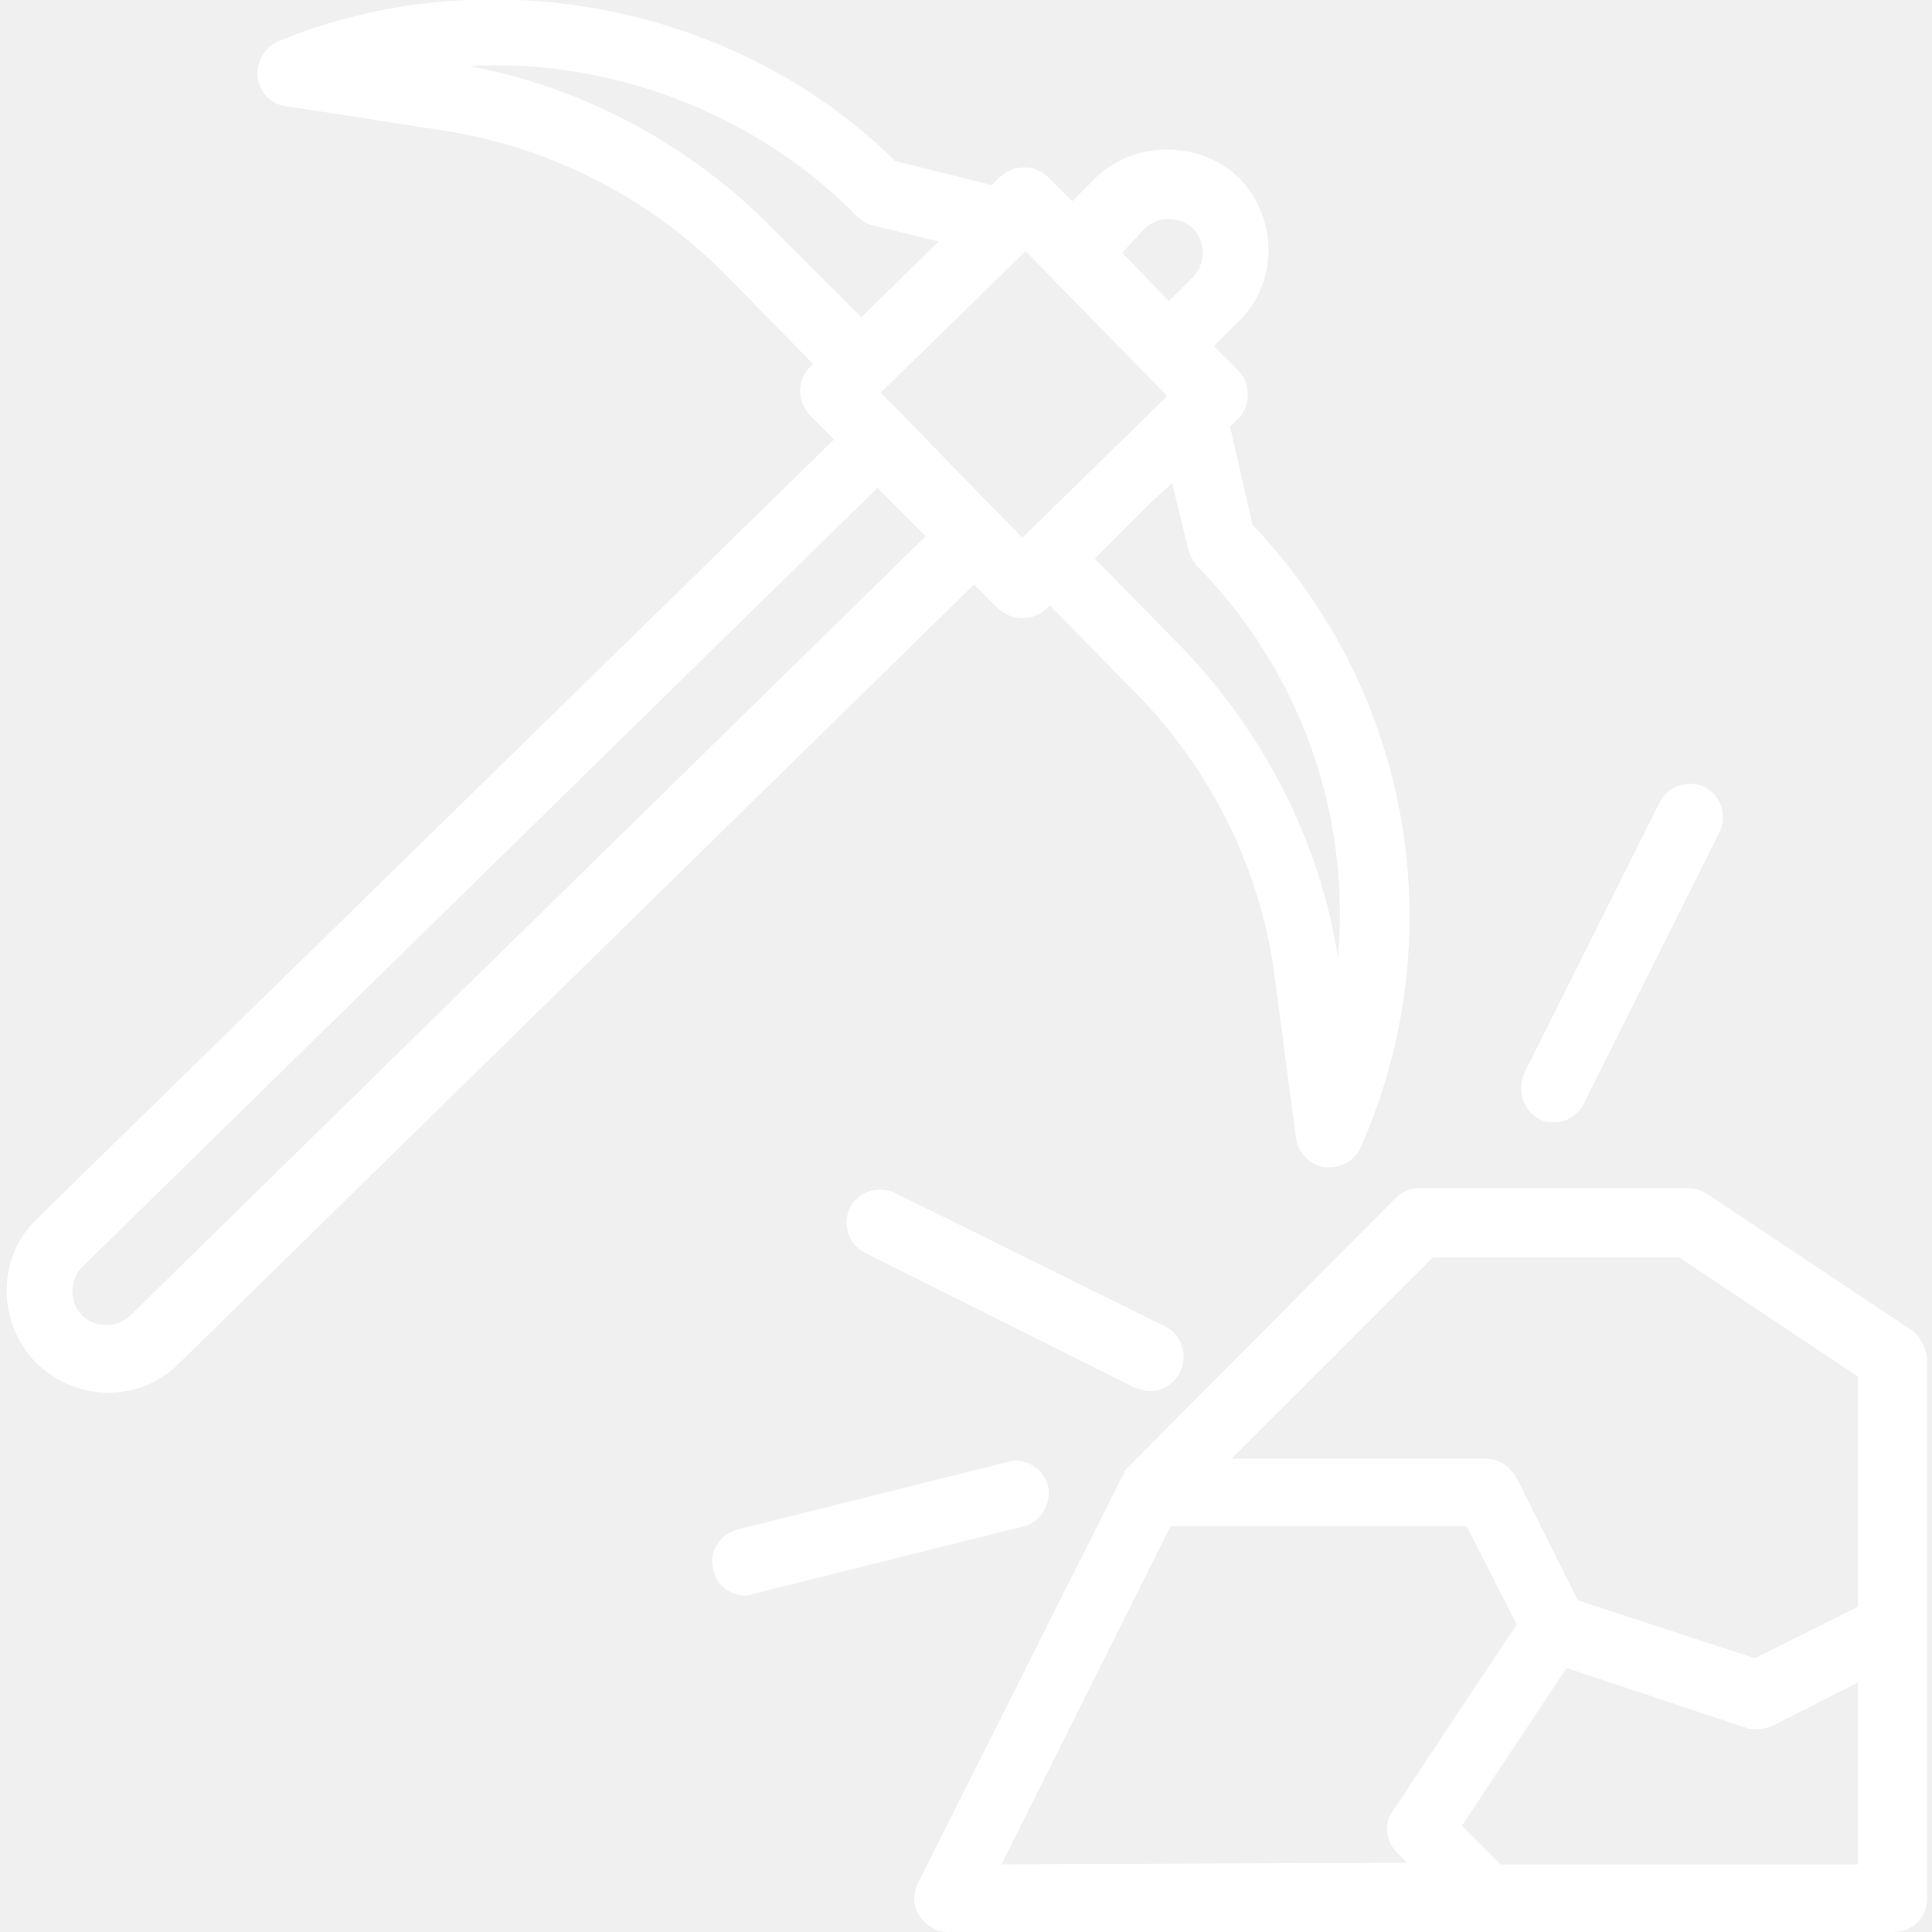
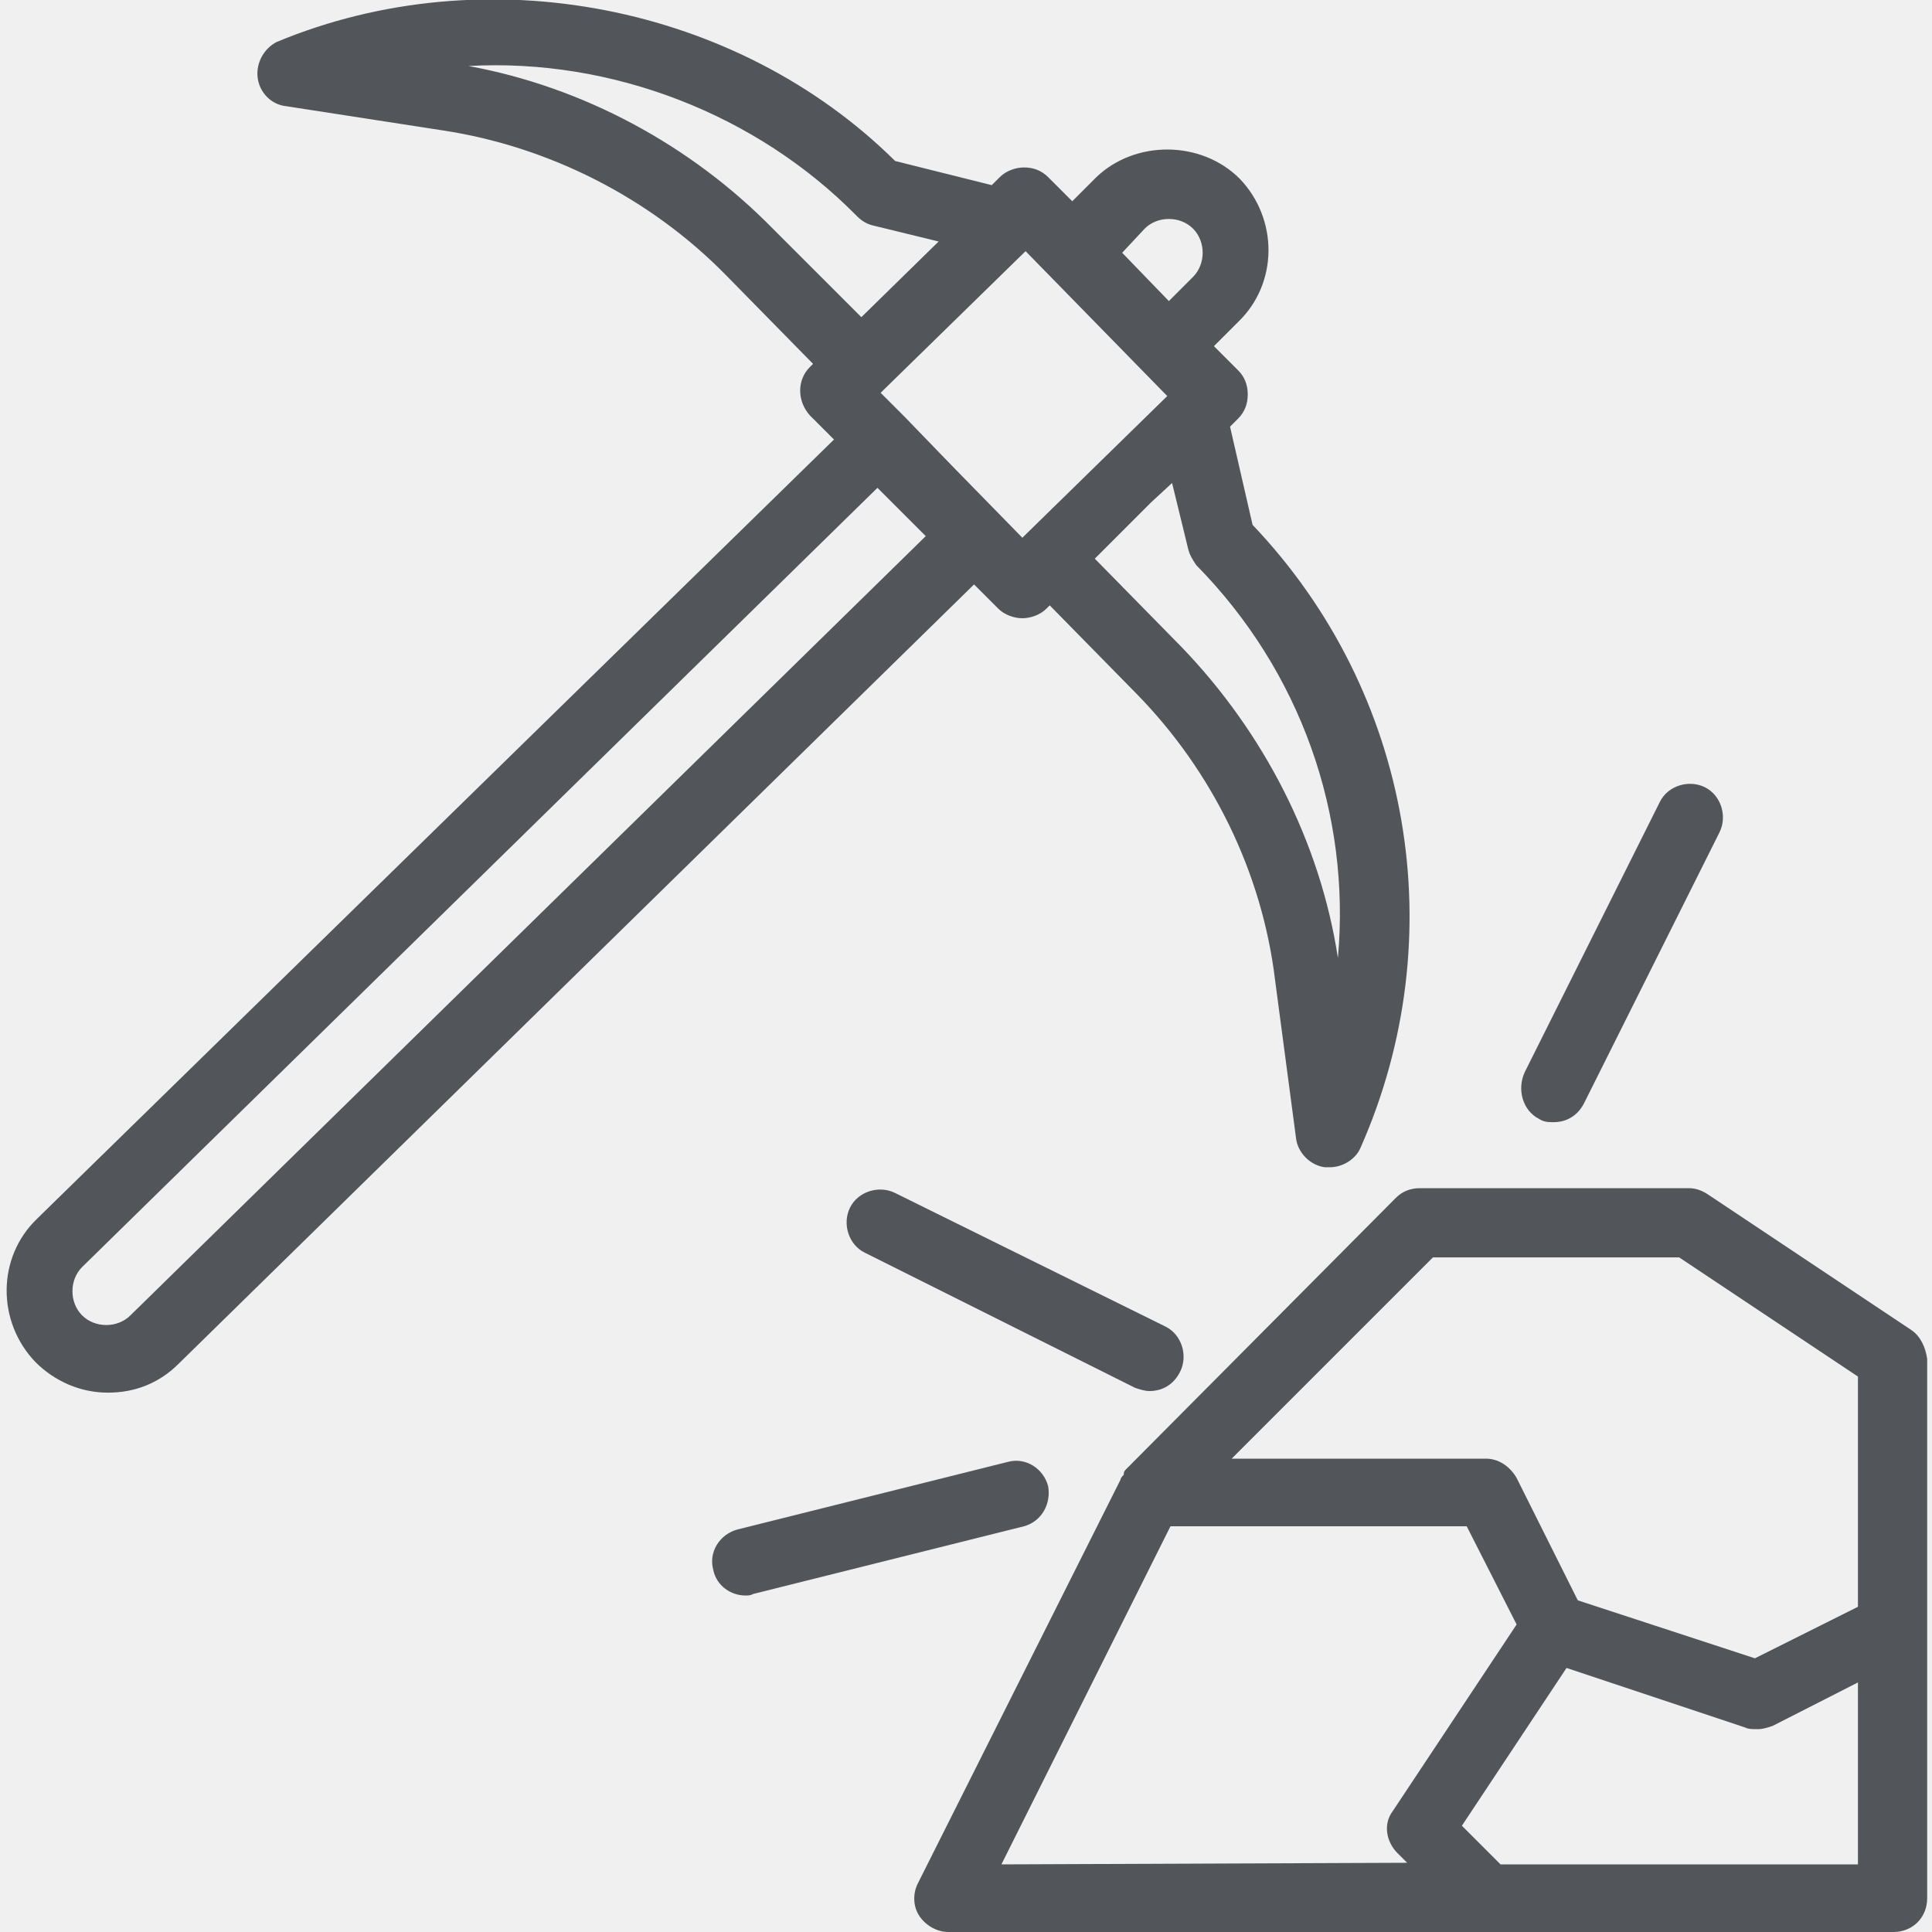
<svg xmlns="http://www.w3.org/2000/svg" version="1.1" id="Laag_1" x="0px" y="0px" viewBox="0 0 120 120" style="enable-background:new 0 0 120 120;" xml:space="preserve">
  <style type="text/css">
- 	.st0{fill:#FFFFFF;}
+ 	.st0{fill:#52565a;}
</style>
  <g>
    <g>
      <path class="st0" d="M62,37.8c0.4,0.4,1,0.6,1.5,0.6c0.5,0,1.1-0.2,1.5-0.6l0.2-0.2l5.4,5.5c4.7,4.8,7.8,11.1,8.6,17.8l1.3,9.8    c0.1,0.9,0.9,1.7,1.8,1.8c0.1,0,0.2,0,0.3,0c0.8,0,1.6-0.5,1.9-1.2c5.8-13.1,3.2-28.3-6.7-38.7l-1.4-6.1l0.5-0.5    c0.4-0.4,0.6-0.9,0.6-1.5s-0.2-1.1-0.6-1.5l-1.5-1.5l1.5-1.5c2.5-2.4,2.5-6.4,0.1-8.9c-2.4-2.4-6.5-2.4-8.9-0.1l-1.5,1.5l-1.5-1.5    c-0.4-0.4-0.9-0.6-1.5-0.6c0,0,0,0,0,0c-0.5,0-1.1,0.2-1.5,0.6l-0.5,0.5l-6-1.5C45.8,0.3,30.2-2.8,17.2,2.6    C16.4,3,15.9,3.9,16,4.8c0.1,0.9,0.8,1.7,1.8,1.8l9.7,1.5c6.6,1,12.9,4.2,17.6,9l5.4,5.5l-0.2,0.2c-0.8,0.8-0.8,2.1,0,3l1.5,1.5    L2.3,75.7c-2.5,2.4-2.5,6.4-0.1,8.9c1.2,1.2,2.8,1.9,4.5,1.9c1.7,0,3.2-0.6,4.4-1.8l49.4-48.4L62,37.8z M71.1,14.2    c0.8-0.8,2.2-0.8,3,0c0.8,0.8,0.8,2.2,0,3l-1.5,1.5l-2.9-3L71.1,14.2z M56.2,25.9L56.2,25.9l-1.5-1.5l0.2-0.2l0,0l8.8-8.6l8.8,9    l-9,8.8l-4.4-4.5L56.2,25.9z M73.8,34.1c0.1,0.4,0.3,0.7,0.5,1c6.5,6.6,9.6,15.5,8.8,24.4c-1.1-7.2-4.6-14-9.7-19.3l-5.4-5.5    l3.5-3.5l1.3-1.2L73.8,34.1z M48,14.2C42.9,9,36.2,5.4,29.1,4.1c8.9-0.5,17.9,3,24.1,9.3c0.3,0.3,0.6,0.5,1,0.6l4.1,1l-4.8,4.7    L48,14.2z M8.1,81.7c-0.8,0.8-2.2,0.8-3,0c-0.8-0.8-0.8-2.2,0-3l49.4-48.4l1.5,1.5l1.5,1.5L8.1,81.7z" />
      <path class="st0" d="M118.7,82.6l-12.6-8.4c-0.3-0.2-0.7-0.4-1.2-0.4H88.2c-0.6,0-1.1,0.2-1.5,0.6L69.9,91.3    c-0.1,0.1-0.1,0.2-0.1,0.3c-0.1,0.1-0.2,0.2-0.2,0.3L57,117c-0.3,0.6-0.3,1.4,0.1,2c0.4,0.6,1.1,1,1.8,1h33.5c0,0,0.1,0,0.1,0    h25.1c1.2,0,2.1-0.9,2.1-2.1v-16.8V84.4C119.6,83.7,119.3,83,118.7,82.6z M89,78.1h15.3l11.1,7.4v14.3l-6.4,3.2L98,99.4l-3.8-7.6    c-0.4-0.7-1.1-1.2-1.9-1.2H76.5L89,78.1z M62.2,115.8l10.5-21h18.4l3.1,6.1l-7.7,11.6c-0.6,0.8-0.4,1.9,0.3,2.6l0.6,0.6    L62.2,115.8z M115.4,115.8H93.2l-2.4-2.4l6.5-9.8l11.1,3.7c0.2,0.1,0.4,0.1,0.7,0.1c0,0,0,0,0.1,0c0.3,0,0.6-0.1,0.9-0.2l5.3-2.7    V115.8z" />
      <path class="st0" d="M55.6,74.1c-1-0.5-2.3-0.1-2.8,0.9c-0.5,1-0.1,2.3,0.9,2.8l16.8,8.4c0.3,0.1,0.6,0.2,0.9,0.2    c0.8,0,1.5-0.4,1.9-1.2c0.5-1,0.1-2.3-0.9-2.8L55.6,74.1z" />
      <path class="st0" d="M95.6,69.5c0.3,0.2,0.6,0.2,0.9,0.2c0.8,0,1.5-0.4,1.9-1.2l8.4-16.8c0.5-1,0.1-2.3-0.9-2.8    c-1-0.5-2.3-0.1-2.8,0.9l-8.4,16.8C94.2,67.7,94.6,69,95.6,69.5z" />
      <path class="st0" d="M65.1,92.3c-0.3-1.1-1.4-1.8-2.5-1.5l-16.8,4.2c-1.1,0.3-1.8,1.4-1.5,2.5c0.2,1,1.1,1.6,2,1.6    c0.2,0,0.3,0,0.5-0.1l16.8-4.2C64.7,94.5,65.3,93.4,65.1,92.3z" />
    </g>
  </g>
</svg>
